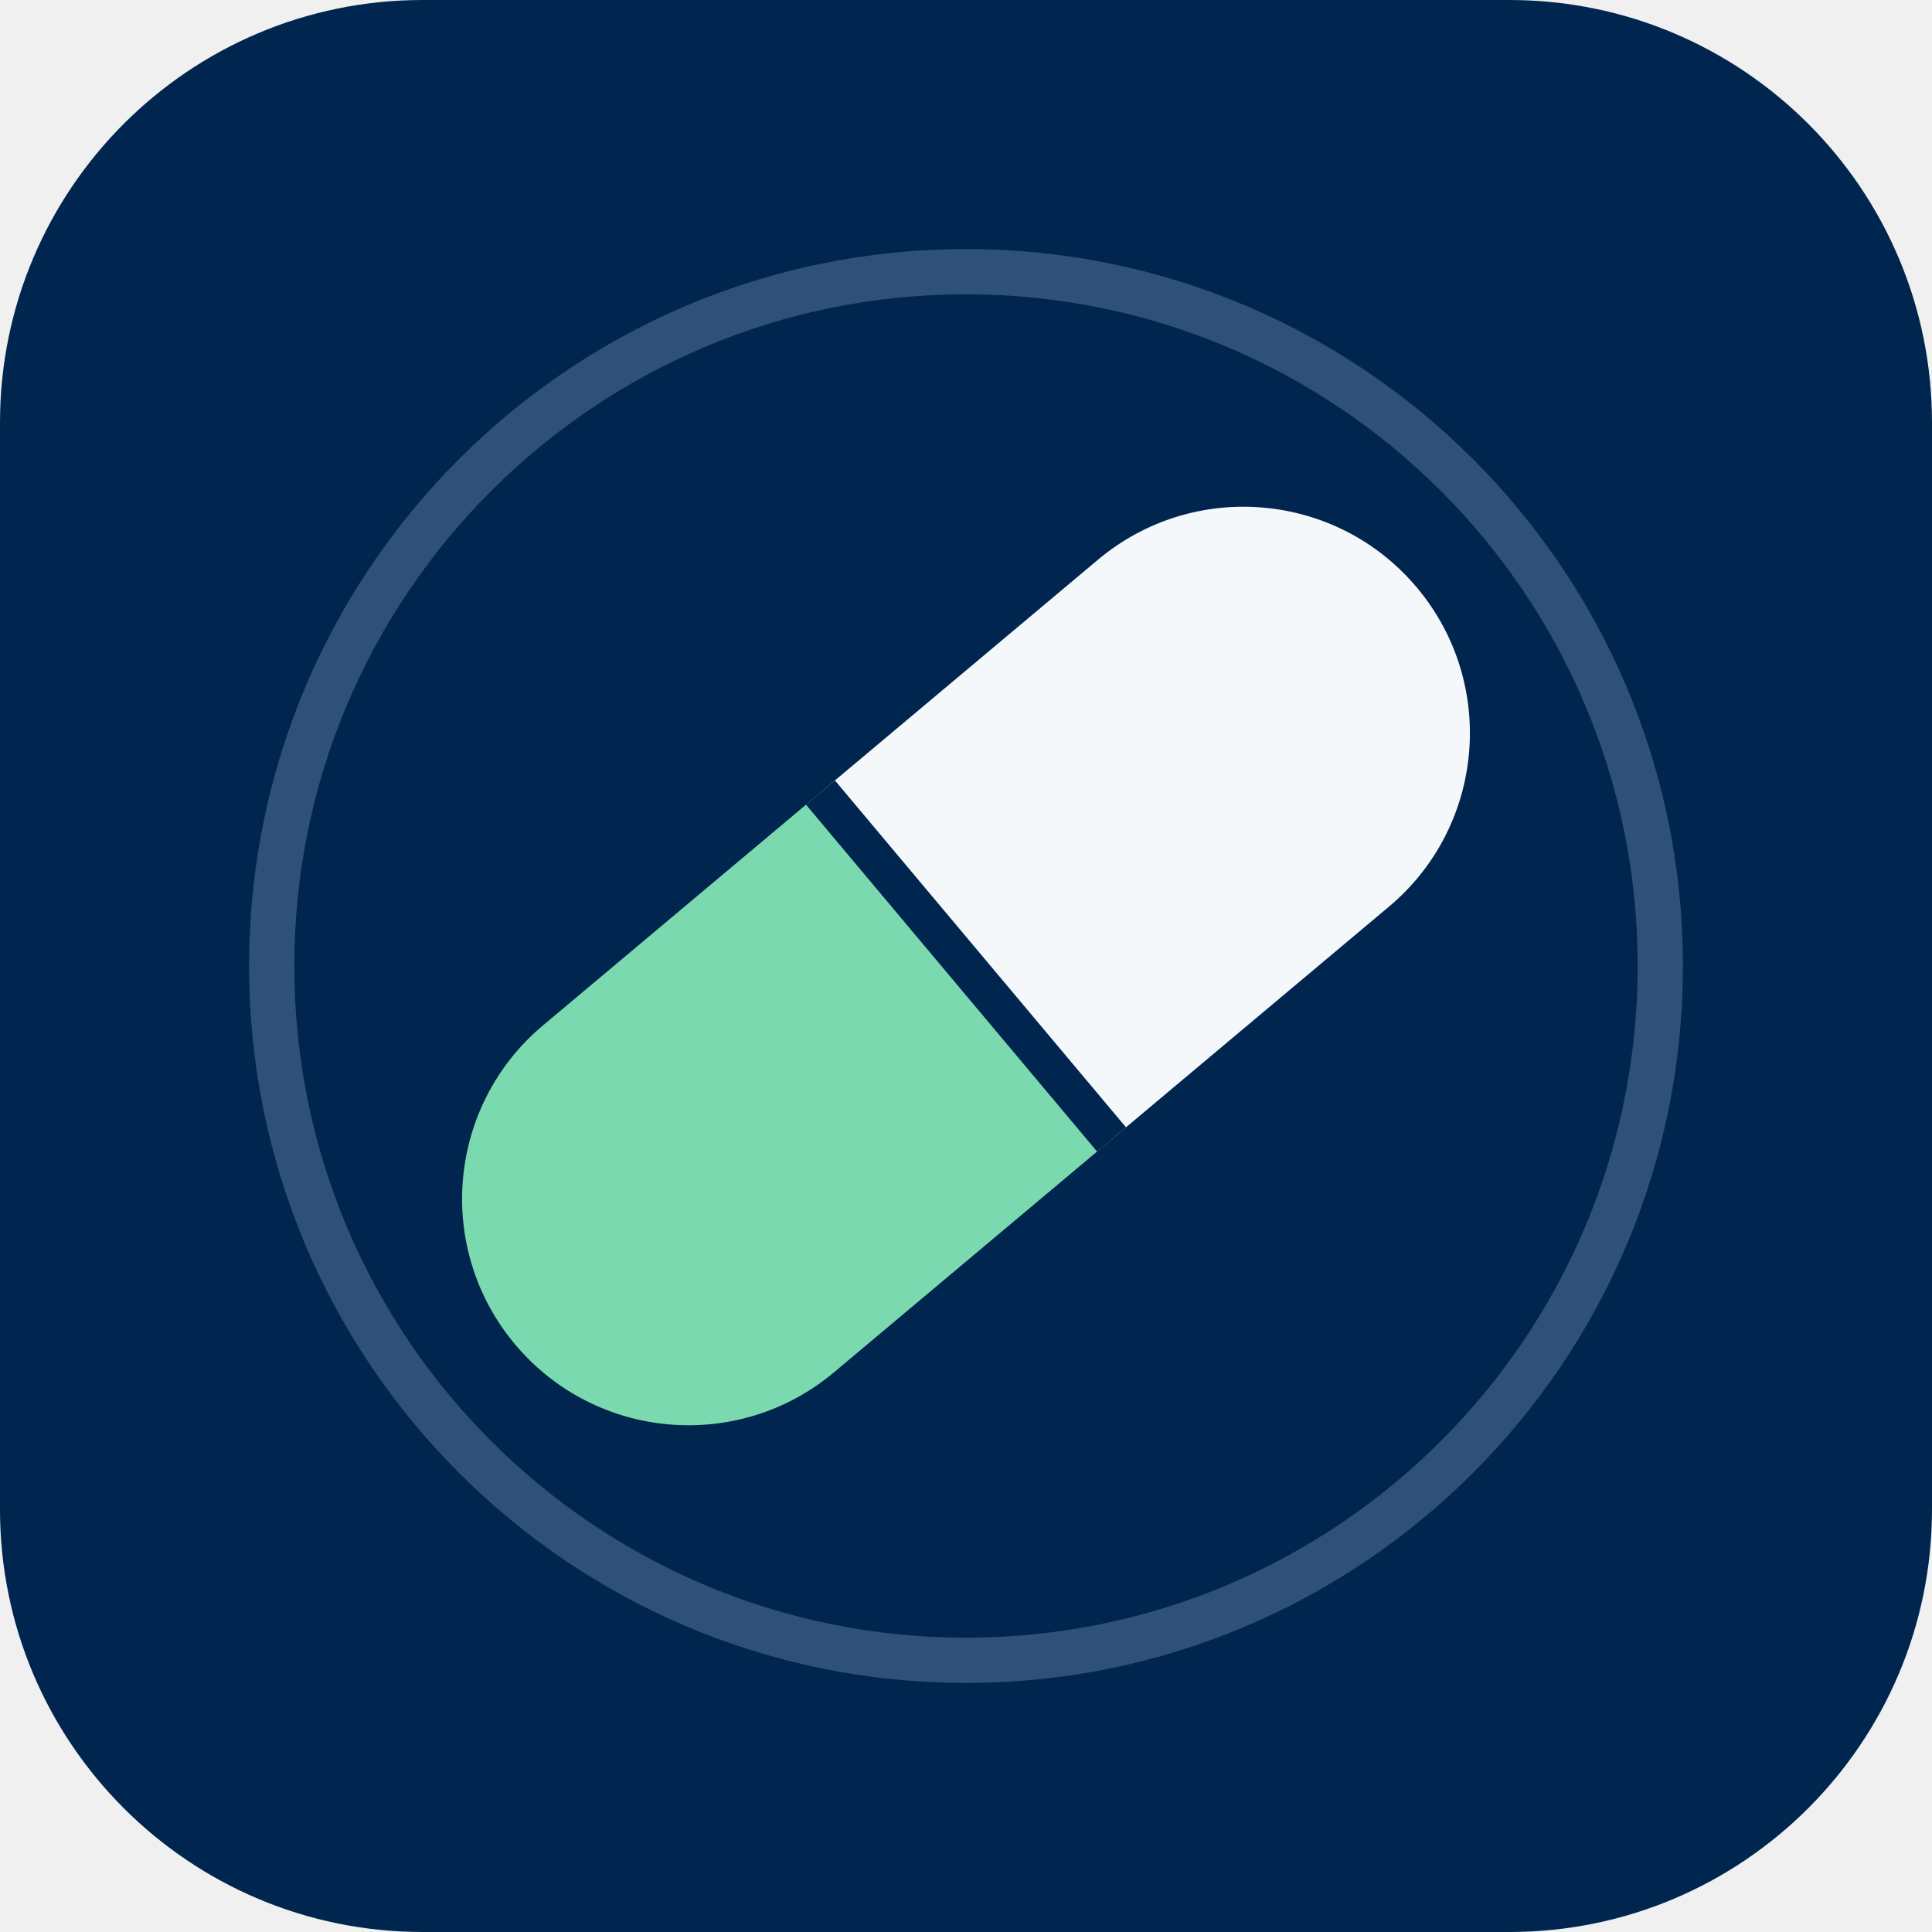
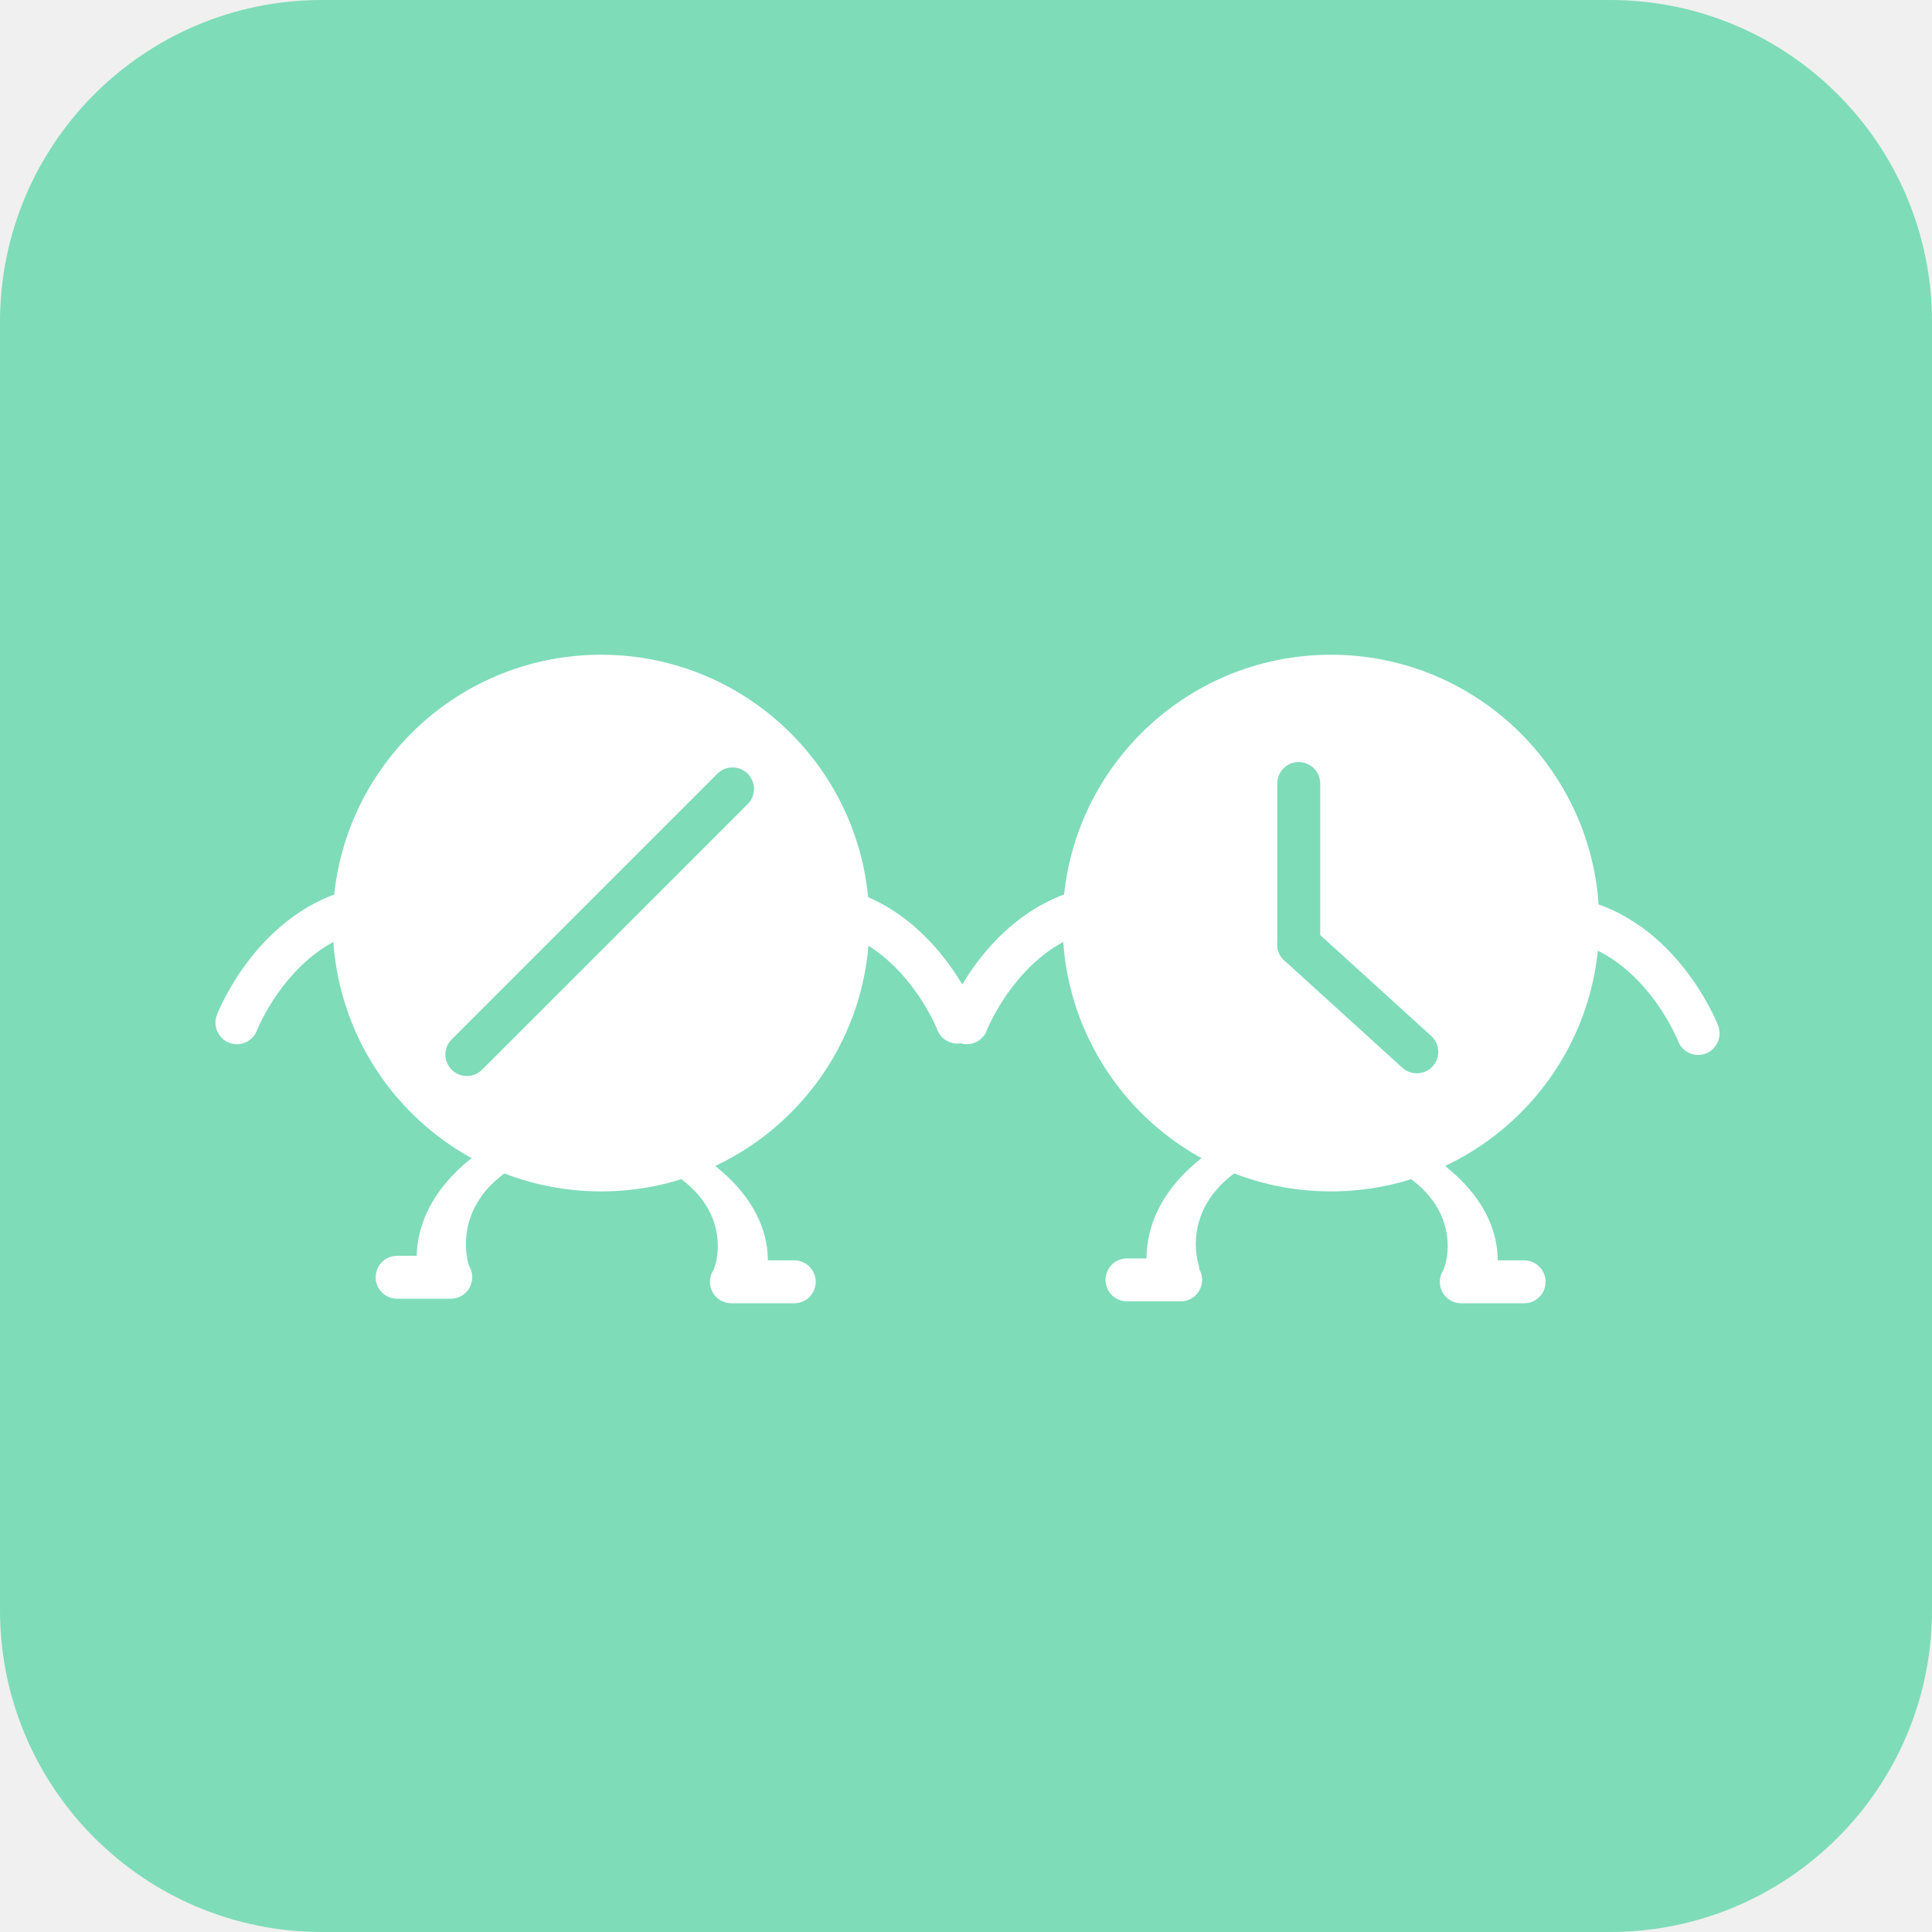
- <svg xmlns="http://www.w3.org/2000/svg" viewBox="0 0 128 128" role="img" aria-label="Doses">
-   <rect width="128" height="128" rx="28" fill="#00254E" />
-   <circle cx="64" cy="64" r="46" fill="none" stroke="#4E6D93" stroke-width="3" opacity="0.6" />
-   <g transform="translate(64,64) rotate(-40)">
-     <path d="M-24,-15 L0,-15 L0,15 L-24,15 A15,15 0 0,1 -24,-15 Z" fill="#7BD9B0" />
-     <path d="M0,-15 L24,-15 A15,15 0 0,1 24,15 L0,15 Z" fill="#F4F8FB" />
-     <line x1="0" y1="-15" x2="0" y2="15" stroke="#00254E" stroke-width="2.5" />
+ <svg xmlns="http://www.w3.org/2000/svg" width="180" height="180" viewBox="0 0 180 180" fill="none">
+   <rect width="180" height="180" rx="30" fill="#7EDCB9" />
+   <g transform="translate(20.0718, 61)">
+     <g id="Group-4">
+       <g id="Group-3-Left">
+         <circle id="Ellipse-1-Left" cx="35.926" cy="25" r="25" fill="white" />
+         <path id="Line-1-Pill" d="M23.426 37.249L48.175 12.5" stroke="#7EDCB9" stroke-width="4" stroke-linecap="round" />
+       </g>
+       <g id="Group-1-Left-Legs">
+         <path id="Leg-Left-1" d="M30.774 46.234C32.021 45.73 32.85 44.704 32.625 43.942C32.4 43.181 31.207 42.972 29.959 43.476L30.367 44.855L30.774 46.234ZM19.117 58.781C19.385 59.524 20.607 59.698 21.845 59.168C23.084 58.638 23.871 57.605 23.603 56.862L21.36 57.821L19.117 58.781ZM30.367 44.855L29.959 43.476C26.512 44.868 23.982 46.572 22.209 48.392C20.463 50.185 19.574 51.965 19.139 53.478C18.704 54.99 18.701 56.304 18.799 57.228C18.848 57.694 18.924 58.071 18.988 58.335C19.021 58.468 19.051 58.573 19.074 58.648C19.085 58.686 19.095 58.716 19.102 58.738C19.106 58.749 19.109 58.758 19.112 58.765C19.113 58.769 19.114 58.772 19.115 58.775C19.115 58.776 19.116 58.777 19.116 58.778C19.116 58.779 19.117 58.779 19.117 58.779C19.117 58.78 19.117 58.781 21.36 57.821C23.603 56.862 23.603 56.862 23.604 56.863C23.604 56.863 23.604 56.863 23.604 56.864C23.604 56.864 23.604 56.864 23.604 56.865C23.604 56.865 23.605 56.865 23.604 56.865C23.604 56.864 23.603 56.862 23.602 56.857C23.599 56.848 23.593 56.832 23.586 56.809C23.572 56.762 23.551 56.688 23.526 56.588C23.477 56.389 23.417 56.092 23.378 55.719C23.298 54.965 23.309 53.942 23.633 52.816C23.956 51.69 24.573 50.529 25.635 49.439C26.67 48.376 28.251 47.253 30.774 46.234L30.367 44.855Z" fill="white" />
+         <path id="Foot-Left-1" d="M21.926 58H16.926" stroke="white" stroke-width="4" stroke-linecap="round" />
+       </g>
+       <g id="Group-2-Left-Legs-2">
+         <path id="Leg-Left-2" d="M38.638 46.388C37.36 45.917 36.453 44.928 36.612 44.18C36.772 43.432 37.937 43.207 39.215 43.679L38.926 45.033L38.638 46.388ZM51.064 58.975C50.787 59.677 49.543 59.809 48.286 59.27C47.028 58.731 46.233 57.726 46.51 57.025L48.787 58L51.064 58.975ZM38.926 45.033L39.215 43.679C42.949 45.056 45.712 46.75 47.662 48.579C49.584 50.381 50.561 52.169 51.038 53.684C51.515 55.197 51.517 56.51 51.41 57.431C51.357 57.895 51.274 58.27 51.203 58.534C51.168 58.666 51.135 58.77 51.111 58.845C51.098 58.882 51.087 58.912 51.08 58.934C51.076 58.944 51.072 58.953 51.07 58.96C51.068 58.964 51.067 58.967 51.066 58.969C51.066 58.971 51.065 58.972 51.065 58.973C51.065 58.973 51.064 58.974 51.064 58.974C51.064 58.975 51.064 58.975 48.787 58C46.51 57.025 46.51 57.025 46.509 57.026C46.509 57.026 46.509 57.026 46.509 57.027C46.509 57.027 46.509 57.028 46.509 57.028C46.508 57.028 46.508 57.028 46.509 57.028C46.509 57.027 46.51 57.024 46.512 57.02C46.515 57.01 46.521 56.993 46.529 56.97C46.545 56.923 46.568 56.847 46.595 56.747C46.649 56.547 46.715 56.248 46.759 55.874C46.846 55.117 46.834 54.093 46.48 52.967C46.126 51.843 45.454 50.691 44.302 49.61C43.177 48.555 41.44 47.422 38.638 46.388L38.926 45.033Z" fill="white" />
+         <path id="Foot-Left-2" d="M48.072 58.424H53.926" stroke="white" stroke-width="4" stroke-linecap="round" />
+       </g>
+       <path id="Arm-Right-Holding" d="M58.926 24C66.426 26.5 69.426 35 69.098 34.172" stroke="white" stroke-width="4" stroke-linecap="round" />
+       <path id="Arm-Left-Outer" d="M12.196 24.058C4.696 26.558 1.696 35.058 2.024 34.229" stroke="white" stroke-width="4" stroke-linecap="round" />
+     </g>
+   </g>
+   <g transform="translate(88.0722, 61)">
+     <g id="Group-5">
+       <g id="Group-3-Right">
+         <circle id="Ellipse-1-Right" cx="35.926" cy="25" r="25" fill="white" />
+         <g id="Group-6-Clock">
+           <path id="Clock-Hour" d="M32.926 27L43.926 37" stroke="#7EDCB9" stroke-width="4" stroke-linecap="round" />
+           <path id="Clock-Minute" d="M32.926 27V12" stroke="#7EDCB9" stroke-width="4" stroke-linecap="round" />
+         </g>
+       </g>
+       <g id="Group-1-Right-Legs">
+         <path id="Leg-Right-1" d="M30.774 46.234C32.021 45.73 32.85 44.704 32.625 43.942C32.4 43.181 31.207 42.972 29.959 43.476L30.367 44.855L30.774 46.234ZM19.117 58.781C19.385 59.524 20.607 59.698 21.845 59.168C23.084 58.638 23.871 57.605 23.603 56.862L21.36 57.821L19.117 58.781ZM30.367 44.855L29.959 43.476C26.512 44.868 23.982 46.572 22.209 48.392C20.463 50.185 19.574 51.965 19.139 53.478C18.704 54.99 18.701 56.304 18.799 57.228C18.848 57.694 18.924 58.071 18.988 58.335C19.021 58.468 19.051 58.573 19.074 58.648C19.085 58.686 19.095 58.716 19.102 58.738C19.106 58.749 19.109 58.758 19.112 58.765C19.113 58.769 19.114 58.772 19.115 58.775C19.115 58.776 19.116 58.777 19.116 58.778C19.116 58.779 19.117 58.779 19.117 58.779C19.117 58.78 19.117 58.781 21.36 57.821C23.603 56.862 23.603 56.862 23.604 56.863C23.604 56.863 23.604 56.863 23.604 56.864C23.604 56.864 23.604 56.864 23.604 56.865C23.604 56.865 23.605 56.865 23.604 56.865C23.604 56.864 23.603 56.862 23.602 56.857C23.599 56.848 23.593 56.832 23.586 56.809C23.572 56.762 23.551 56.688 23.526 56.588C23.477 56.389 23.417 56.092 23.378 55.719C23.298 54.965 23.309 53.942 23.633 52.816C23.956 51.69 24.573 50.529 25.635 49.439C26.67 48.376 28.251 47.253 30.774 46.234L30.367 44.855Z" fill="white" />
+         <path id="Foot-Right-1" d="M21.926 58.245H16.926" stroke="white" stroke-width="4" stroke-linecap="round" />
+       </g>
+       <g id="Group-2-Right-Legs-2">
+         <path id="Leg-Right-2" d="M38.638 46.388C37.36 45.917 36.453 44.928 36.612 44.18C36.772 43.432 37.937 43.207 39.215 43.679L38.926 45.033L38.638 46.388ZM51.064 58.975C50.787 59.677 49.543 59.809 48.286 59.27C47.028 58.731 46.233 57.726 46.51 57.025L48.787 58L51.064 58.975ZM38.926 45.033L39.215 43.679C42.949 45.056 45.712 46.75 47.662 48.579C49.584 50.381 50.561 52.169 51.038 53.684C51.515 55.197 51.517 56.51 51.41 57.431C51.357 57.895 51.274 58.27 51.203 58.534C51.168 58.666 51.135 58.77 51.111 58.845C51.098 58.882 51.087 58.912 51.08 58.934C51.076 58.944 51.072 58.953 51.07 58.96C51.068 58.964 51.067 58.967 51.066 58.969C51.066 58.971 51.065 58.972 51.065 58.973C51.065 58.973 51.064 58.974 51.064 58.974C51.064 58.975 51.064 58.975 48.787 58C46.51 57.025 46.51 57.025 46.509 57.026C46.509 57.026 46.509 57.026 46.509 57.027C46.509 57.027 46.509 57.028 46.509 57.028C46.508 57.028 46.508 57.028 46.509 57.028C46.509 57.027 46.51 57.024 46.512 57.02C46.515 57.01 46.521 56.993 46.529 56.97C46.545 56.923 46.568 56.847 46.595 56.747C46.649 56.547 46.715 56.248 46.759 55.874C46.846 55.117 46.834 54.093 46.48 52.967C46.126 51.843 45.454 50.691 44.302 49.61C43.177 48.555 41.44 47.422 38.638 46.388L38.926 45.033Z" fill="white" />
+         <path id="Foot-Right-2" d="M48.072 58.424H53.926" stroke="white" stroke-width="4" stroke-linecap="round" />
+       </g>
+       <path id="Arm-Right-Outer" d="M59.942 25.058C67.442 27.558 70.442 36.058 70.114 35.229" stroke="white" stroke-width="4" stroke-linecap="round" />
+       <path id="Arm-Left-Holding" d="M12.196 24.058C4.696 26.558 1.696 35.058 2.024 34.229" stroke="white" stroke-width="4" stroke-linecap="round" />
+     </g>
  </g>
</svg>
